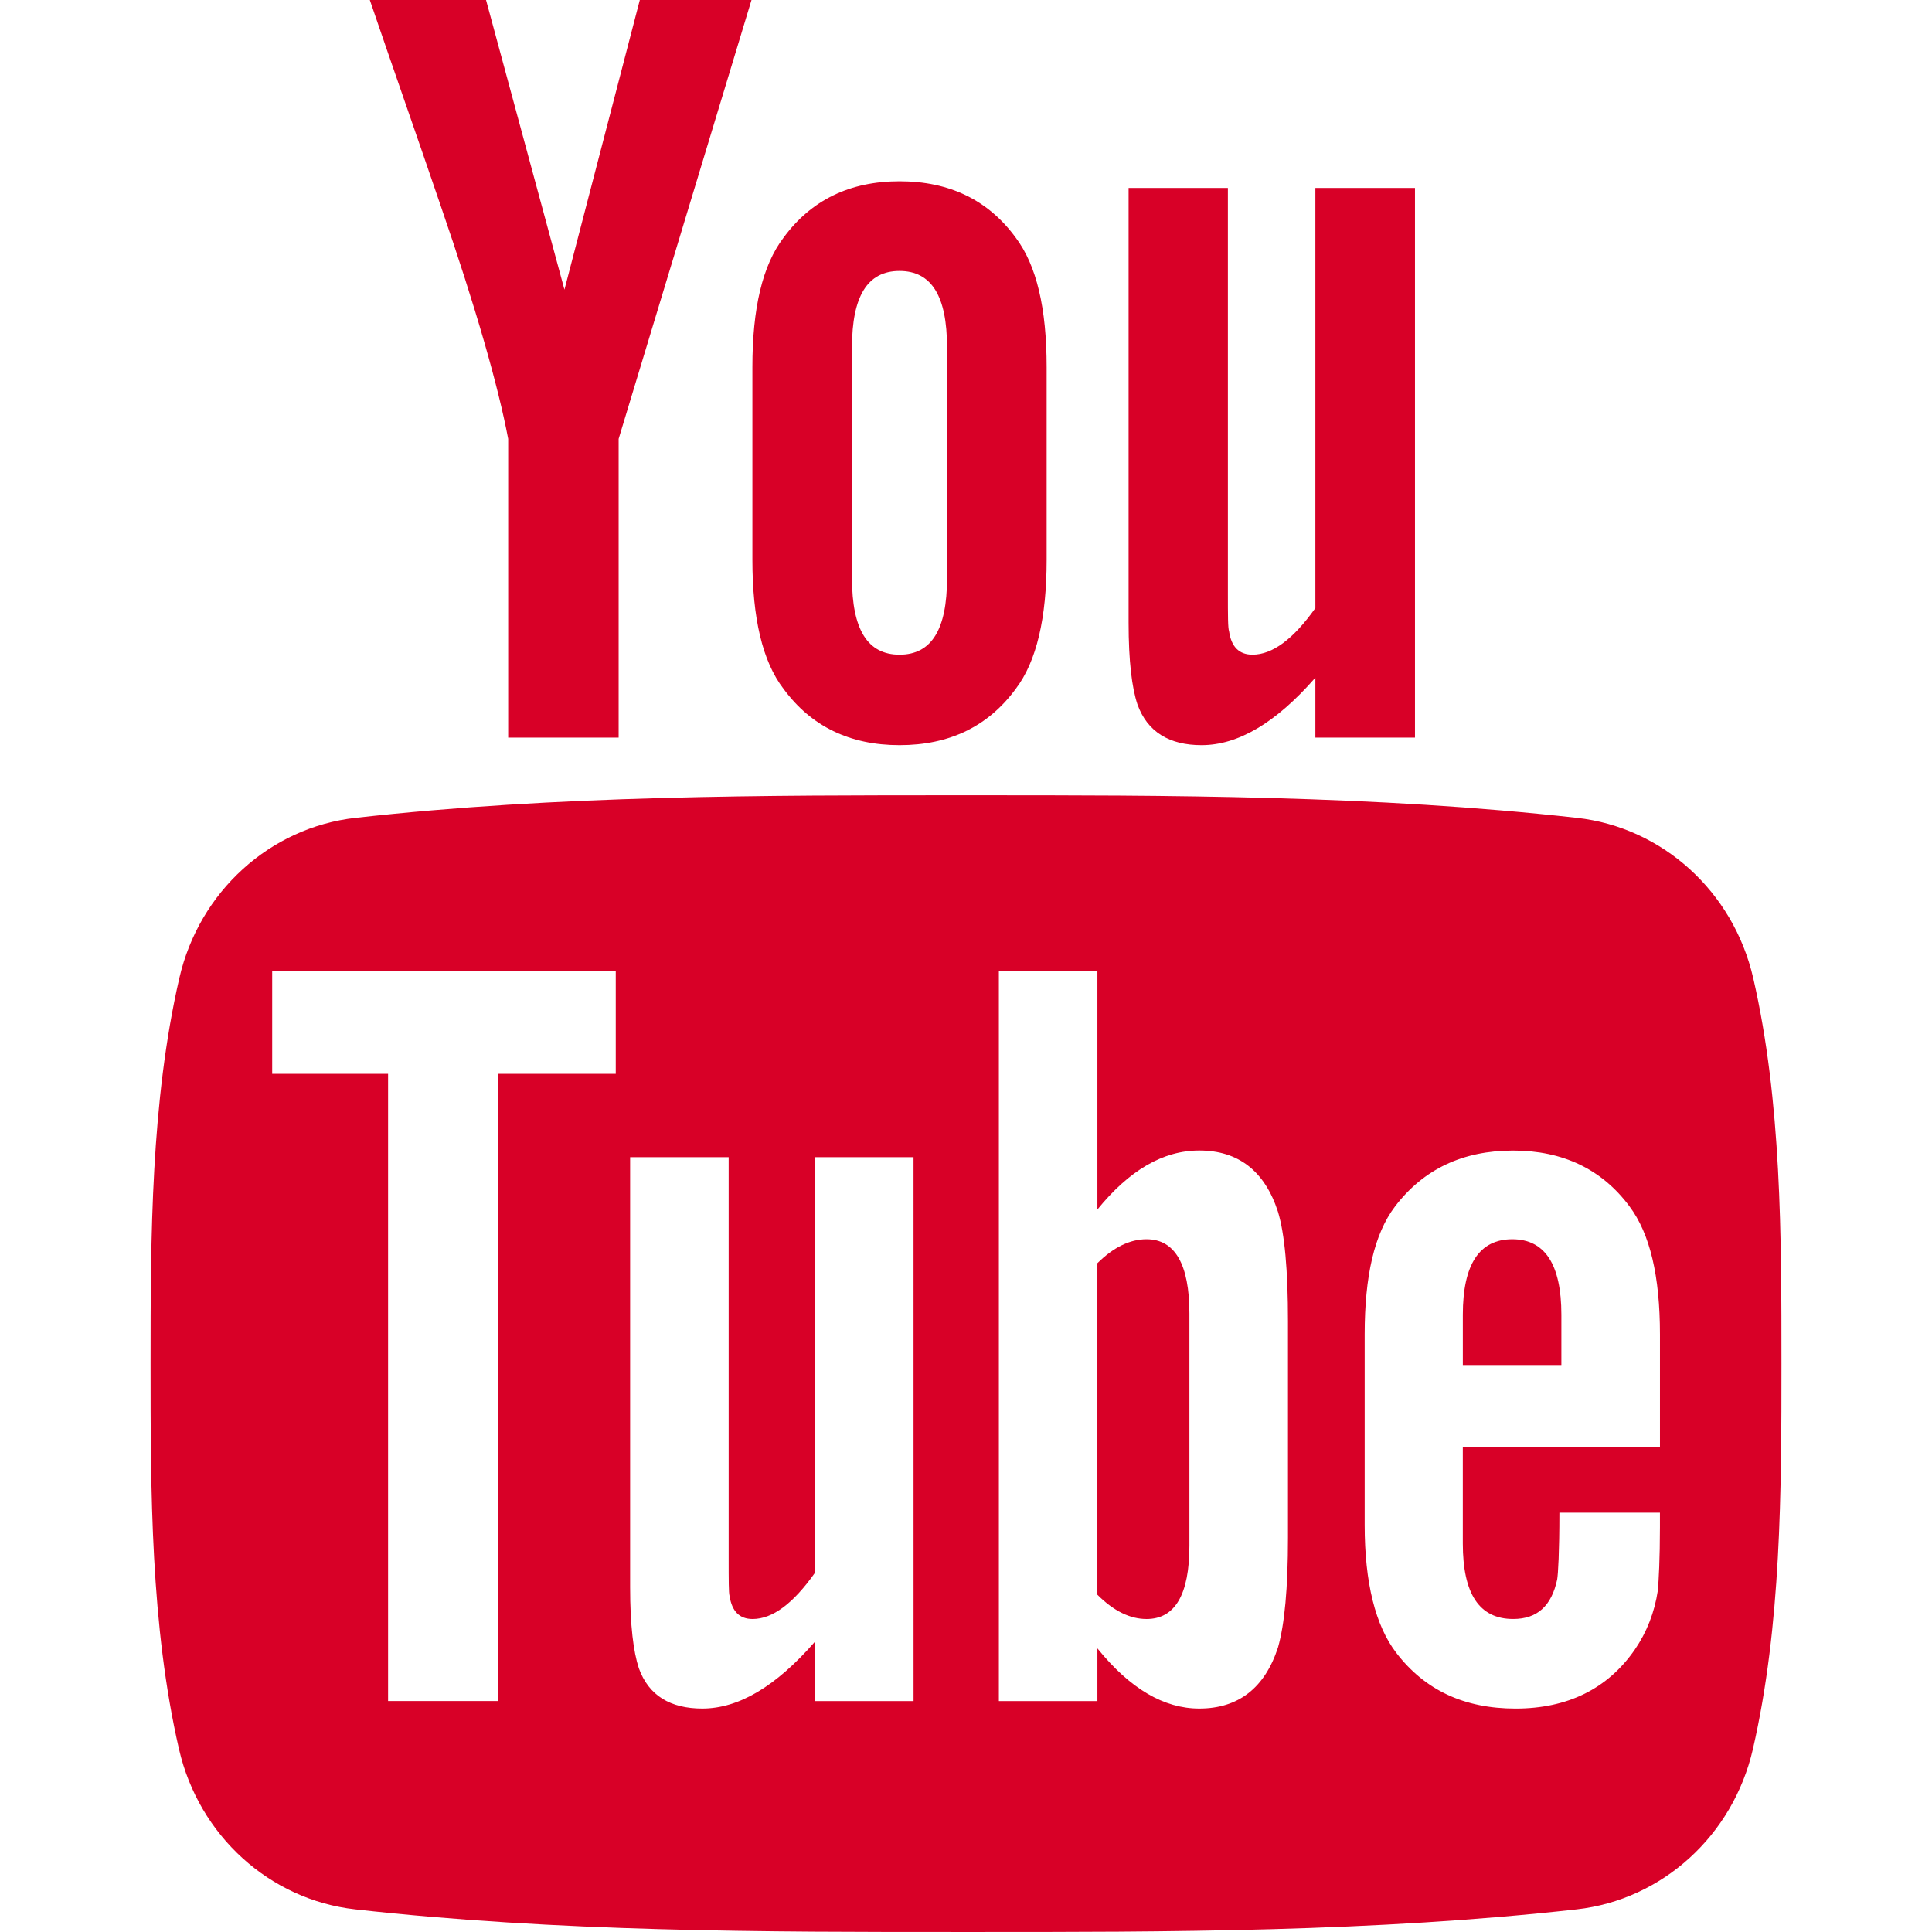
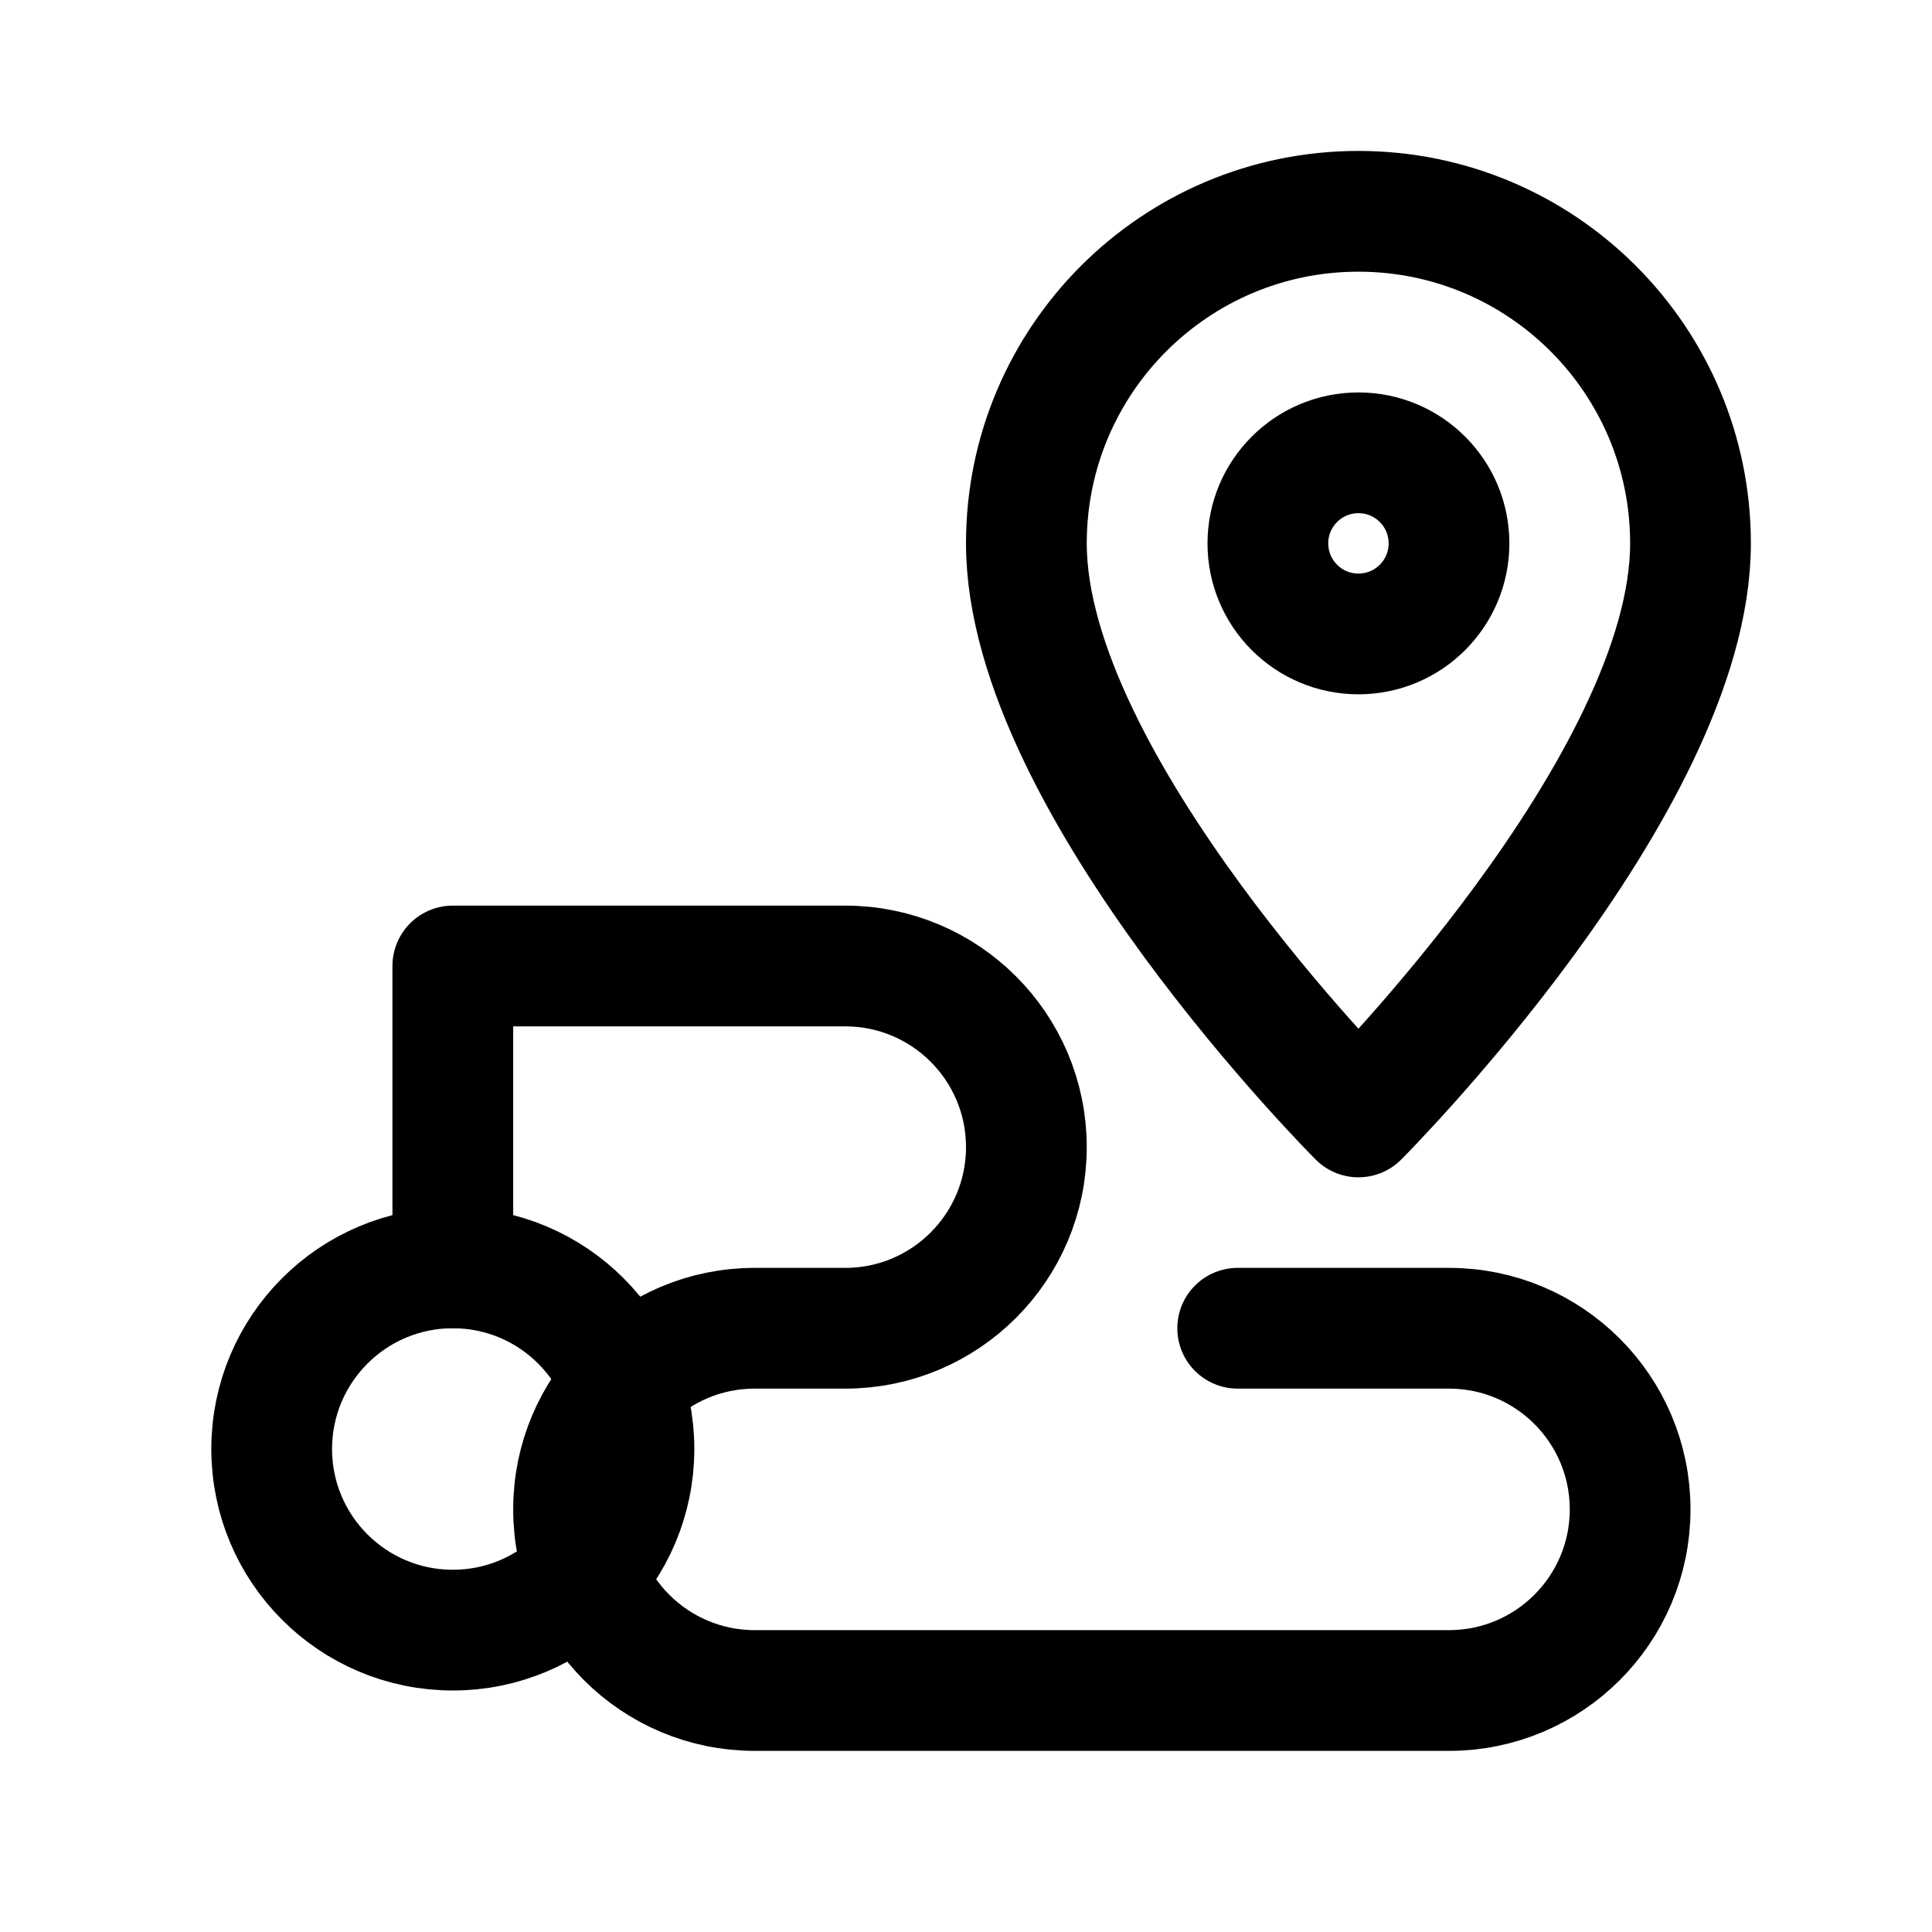
- <svg xmlns="http://www.w3.org/2000/svg" version="1.1" id="Capa_1" x="0px" y="0px" viewBox="0 0 90.677 90.677" style="enable-background:new 0 0 90.677 90.677;" xml:space="preserve">
-   <g>
-     <g>
-       <path d="M82.287,45.907c-0.937-4.071-4.267-7.074-8.275-7.521c-9.489-1.06-19.098-1.065-28.66-1.06    c-9.566-0.005-19.173,0-28.665,1.06c-4.006,0.448-7.334,3.451-8.27,7.521c-1.334,5.797-1.35,12.125-1.35,18.094    c0,5.969,0,12.296,1.334,18.093c0.936,4.07,4.264,7.073,8.272,7.521c9.49,1.061,19.097,1.065,28.662,1.061    c9.566,0.005,19.171,0,28.664-1.061c4.006-0.448,7.336-3.451,8.272-7.521c1.333-5.797,1.34-12.124,1.34-18.093    C83.61,58.031,83.62,51.704,82.287,45.907z M28.9,50.4h-5.54v29.438h-5.146V50.4h-5.439v-4.822H28.9V50.4z M42.877,79.839h-4.629    v-2.785c-1.839,2.108-3.585,3.136-5.286,3.136c-1.491,0-2.517-0.604-2.98-1.897c-0.252-0.772-0.408-1.994-0.408-3.796V54.311    h4.625v18.795c0,1.084,0,1.647,0.042,1.799c0.111,0.718,0.462,1.082,1.082,1.082c0.928,0,1.898-0.715,2.924-2.166v-19.51h4.629    L42.877,79.839L42.877,79.839z M60.45,72.177c0,2.361-0.159,4.062-0.468,5.144c-0.618,1.899-1.855,2.869-3.695,2.869    c-1.646,0-3.234-0.914-4.781-2.824v2.474h-4.625V45.578h4.625v11.189c1.494-1.839,3.08-2.769,4.781-2.769    c1.84,0,3.078,0.969,3.695,2.88c0.311,1.027,0.468,2.715,0.468,5.132V72.177z M77.907,67.918h-9.251v4.525    c0,2.363,0.773,3.543,2.363,3.543c1.139,0,1.802-0.619,2.066-1.855c0.043-0.251,0.104-1.279,0.104-3.134h4.719v0.675    c0,1.491-0.057,2.518-0.099,2.98c-0.155,1.024-0.519,1.953-1.08,2.771c-1.281,1.854-3.179,2.768-5.595,2.768    c-2.42,0-4.262-0.871-5.599-2.614c-0.981-1.278-1.485-3.29-1.485-6.003v-8.941c0-2.729,0.447-4.725,1.43-6.015    c1.336-1.747,3.177-2.617,5.54-2.617c2.321,0,4.161,0.87,5.457,2.617c0.969,1.29,1.432,3.286,1.432,6.015v5.285H77.907z" fill="#D80027" />
-       <path d="M70.978,58.163c-1.546,0-2.321,1.181-2.321,3.541v2.362h4.625v-2.362C73.281,59.344,72.508,58.163,70.978,58.163z" fill="#D80027" />
-       <path d="M53.812,58.163c-0.762,0-1.534,0.36-2.307,1.125v15.559c0.772,0.774,1.545,1.14,2.307,1.14    c1.334,0,2.012-1.14,2.012-3.445V61.646C55.824,59.344,55.146,58.163,53.812,58.163z" fill="#D80027" />
-       <path d="M56.396,34.973c1.705,0,3.479-1.036,5.34-3.168v2.814h4.675V8.82h-4.675v19.718c-1.036,1.464-2.018,2.188-2.953,2.188    c-0.626,0-0.994-0.37-1.096-1.095c-0.057-0.153-0.057-0.722-0.057-1.817V8.82h-4.66v20.4c0,1.822,0.156,3.055,0.414,3.836    C53.854,34.363,54.891,34.973,56.396,34.973z" fill="#D80027" />
-       <path d="M23.851,20.598v14.021h5.184V20.598L35.271,0h-5.242l-3.537,13.595L22.812,0h-5.455c1.093,3.209,2.23,6.434,3.323,9.646    C22.343,14.474,23.381,18.114,23.851,20.598z" fill="#D80027" />
-       <path d="M42.219,34.973c2.342,0,4.162-0.881,5.453-2.641c0.981-1.291,1.451-3.325,1.451-6.067v-9.034    c0-2.758-0.469-4.774-1.451-6.077c-1.291-1.765-3.11-2.646-5.453-2.646c-2.33,0-4.149,0.881-5.443,2.646    c-0.993,1.303-1.463,3.319-1.463,6.077v9.034c0,2.742,0.47,4.776,1.463,6.067C38.069,34.092,39.889,34.973,42.219,34.973z     M39.988,16.294c0-2.387,0.724-3.577,2.231-3.577c1.507,0,2.229,1.189,2.229,3.577v10.852c0,2.387-0.722,3.581-2.229,3.581    c-1.507,0-2.231-1.194-2.231-3.581V16.294z" fill="#D80027" />
-     </g>
+ <svg xmlns="http://www.w3.org/2000/svg" viewBox="0 0 64 64">
+   <g fill="none" stroke="#000" stroke-width="4" stroke-linecap="round" stroke-linejoin="round">
+     <path d="M56 18c0 8-11 19-11 19S34 26 34 18a11 11 0 0 1 22 0Z" />
+     <circle cx="45" cy="18" r="3" />
+     <path d="M41 44h7a6 6 0 0 1 0 12H25a6 6 0 0 1 0-12h3a6 6 0 0 0 0-12H15v10" />
+     <circle cx="15" cy="48" r="6" />
  </g>
</svg>
